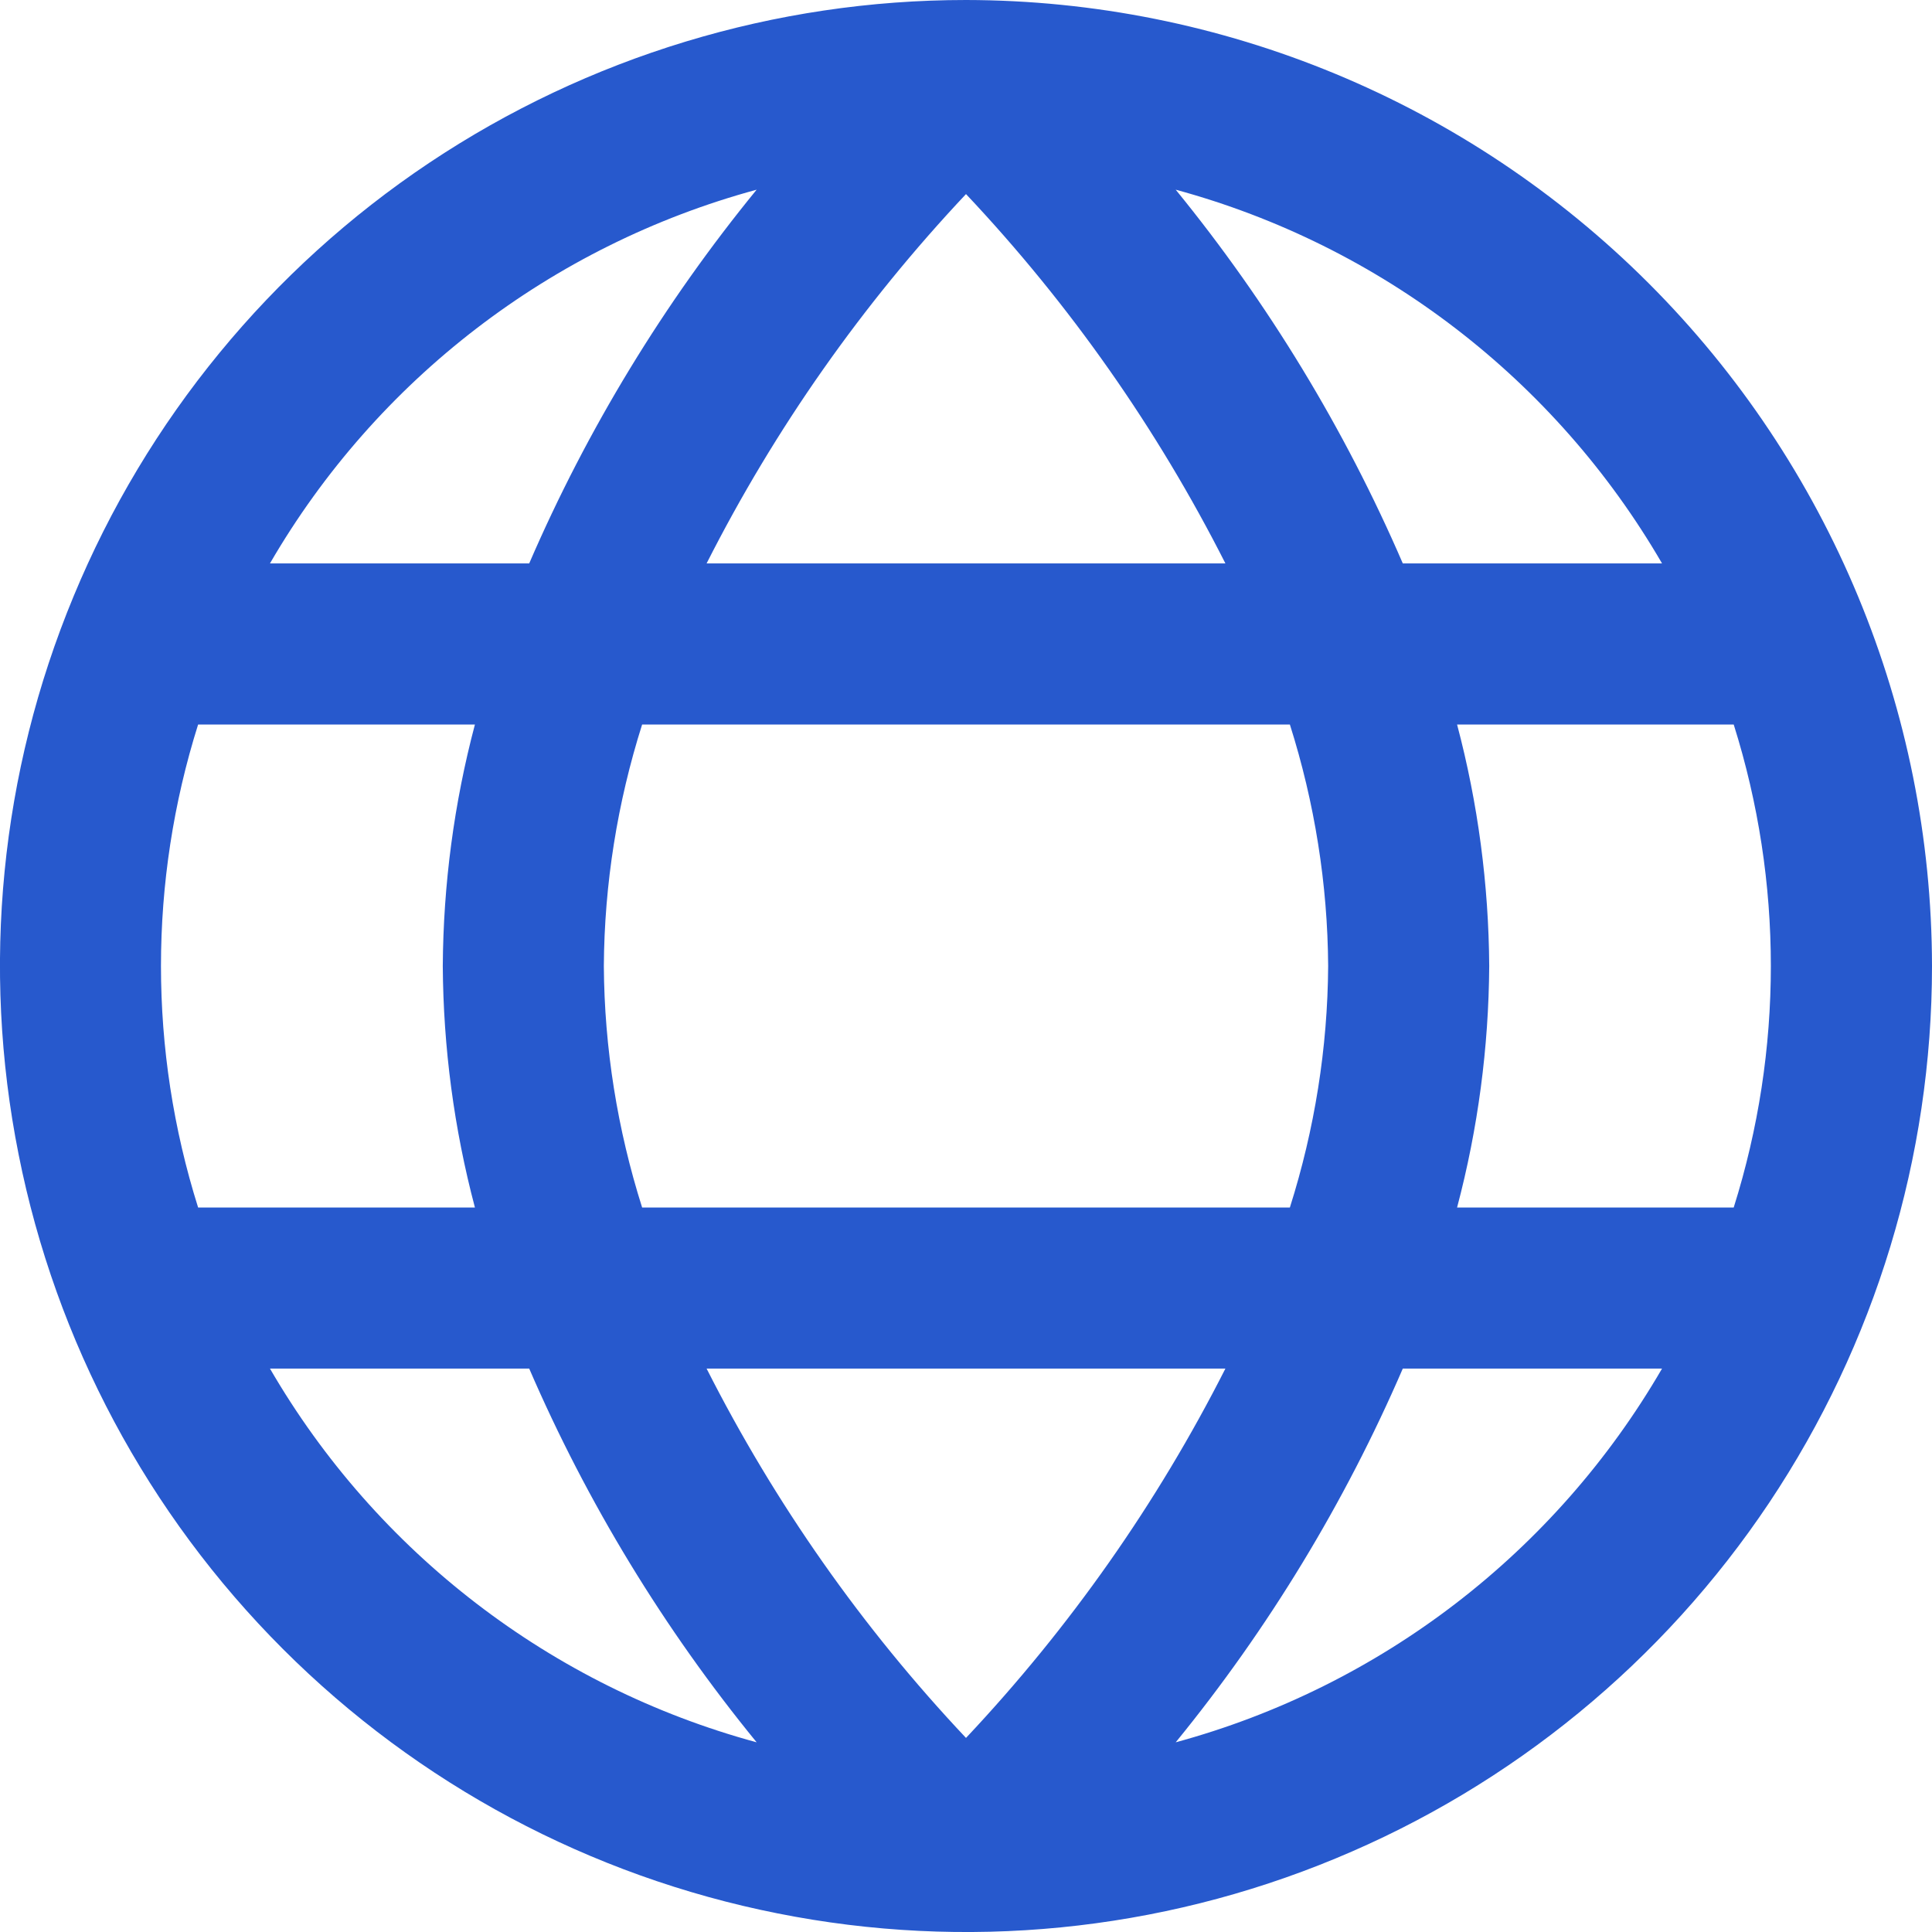
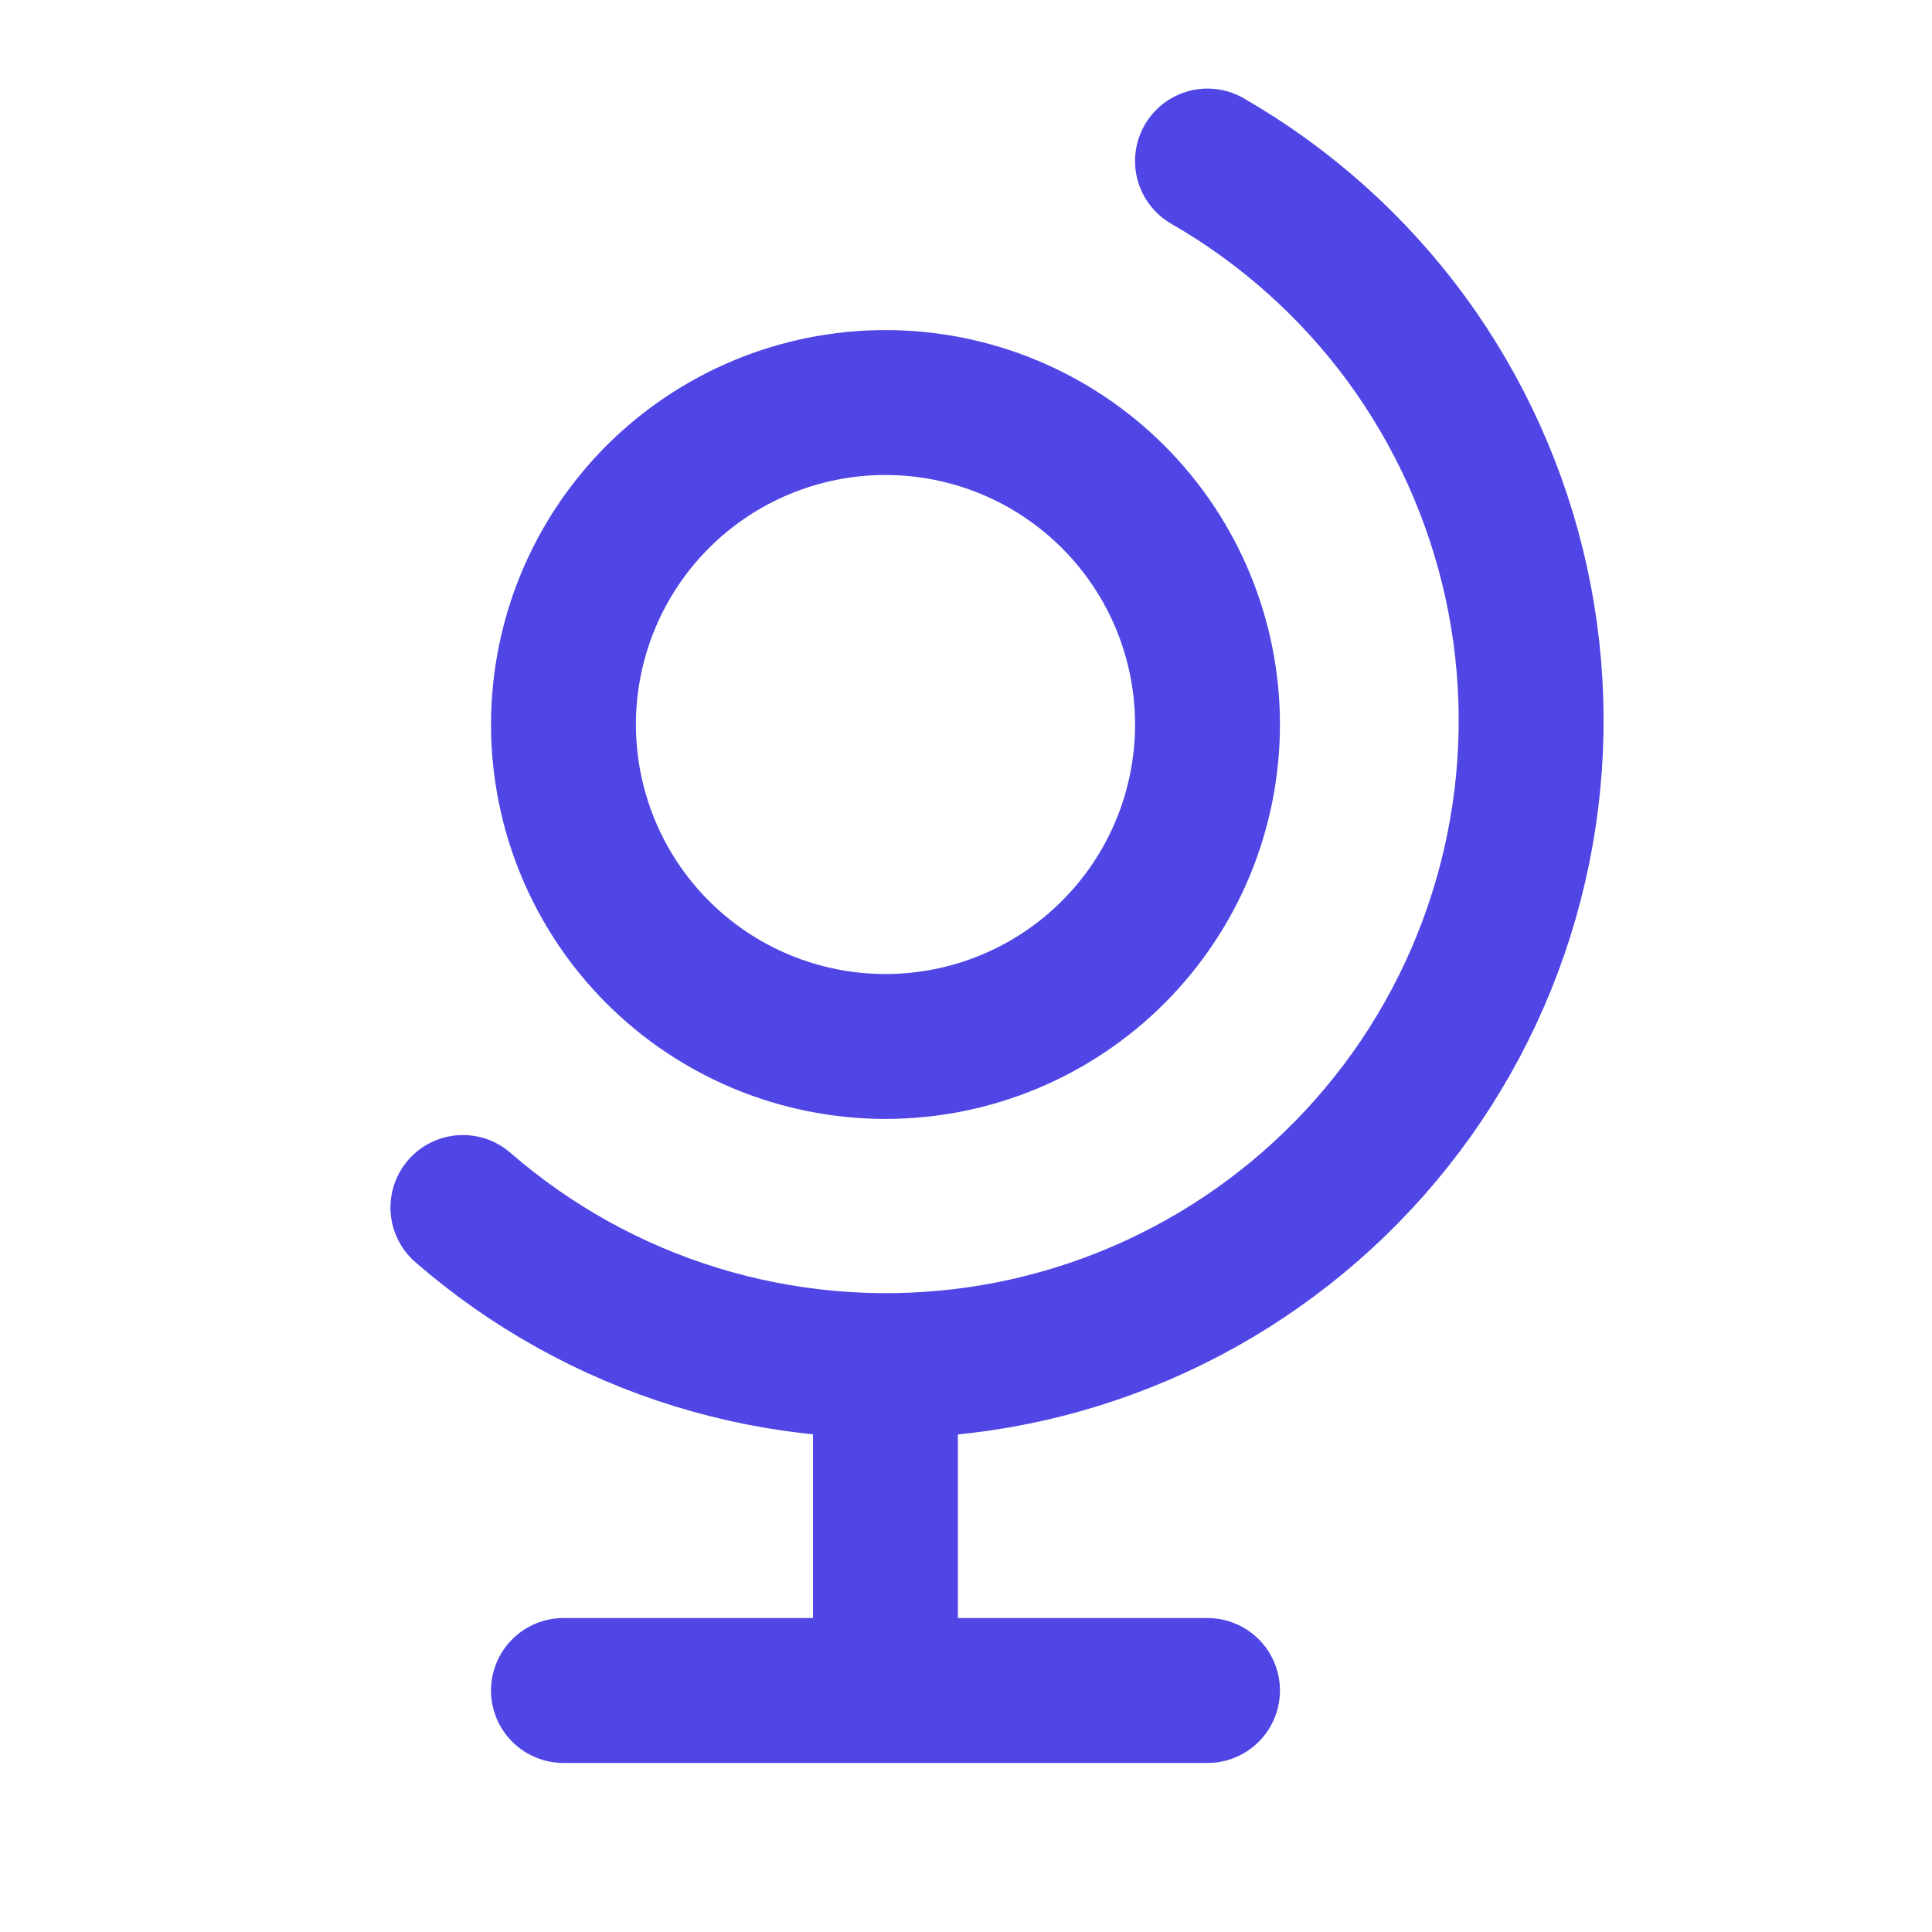
- <svg xmlns="http://www.w3.org/2000/svg" width="11" height="11" viewBox="0 0 11 11" fill="none">
-   <path d="M5.5 0C4.412 0 3.349 0.323 2.444 0.927C1.54 1.531 0.835 2.39 0.419 3.395C0.002 4.4 -0.107 5.506 0.106 6.573C0.318 7.64 0.842 8.62 1.611 9.389C2.38 10.158 3.36 10.682 4.427 10.894C5.494 11.107 6.6 10.998 7.605 10.581C8.61 10.165 9.469 9.46 10.073 8.556C10.677 7.651 11 6.588 11 5.5C10.998 4.042 10.418 2.644 9.387 1.613C8.356 0.582 6.958 0.002 5.5 0ZM9.463 3.208H7.987C7.656 2.442 7.221 1.726 6.694 1.08C7.861 1.397 8.856 2.162 9.463 3.208ZM7.562 5.5C7.559 5.967 7.485 6.43 7.344 6.875H3.656C3.515 6.43 3.441 5.967 3.438 5.5C3.441 5.033 3.515 4.57 3.656 4.125H7.344C7.485 4.57 7.559 5.033 7.562 5.5ZM4.023 7.792H6.977C6.588 8.56 6.09 9.268 5.5 9.895C4.909 9.268 4.412 8.56 4.023 7.792ZM4.023 3.208C4.412 2.44 4.91 1.732 5.5 1.105C6.091 1.732 6.588 2.44 6.977 3.208H4.023ZM4.308 1.08C3.78 1.726 3.344 2.442 3.013 3.208H1.537C2.144 2.162 3.14 1.397 4.308 1.08ZM1.128 4.125H2.704C2.585 4.574 2.524 5.036 2.521 5.5C2.524 5.964 2.585 6.426 2.704 6.875H1.128C0.846 5.98 0.846 5.02 1.128 4.125ZM1.537 7.792H3.013C3.344 8.558 3.78 9.274 4.308 9.92C3.14 9.603 2.144 8.838 1.537 7.792ZM6.694 9.92C7.221 9.274 7.656 8.558 7.987 7.792H9.463C8.856 8.838 7.861 9.603 6.694 9.92ZM9.872 6.875H8.296C8.415 6.426 8.476 5.964 8.479 5.5C8.476 5.036 8.415 4.574 8.296 4.125H9.871C10.153 5.02 10.153 5.98 9.871 6.875H9.872Z" fill="#2759CD" />
+ <svg xmlns="http://www.w3.org/2000/svg" width="20" height="20" viewBox="0 0 20 20" fill="none">
+   <path d="M5.833 7.5C5.833 8.384 6.184 9.232 6.809 9.857C7.434 10.482 8.282 10.833 9.166 10.833C10.05 10.833 10.898 10.482 11.523 9.857C12.149 9.232 12.5 8.384 12.5 7.5C12.5 6.616 12.149 5.768 11.523 5.143C10.898 4.518 10.05 4.167 9.166 4.167C8.282 4.167 7.434 4.518 6.809 5.143C6.184 5.768 5.833 6.616 5.833 7.5Z" stroke="#4F46E5" stroke-width="1.5" stroke-linecap="round" stroke-linejoin="round" />
+   <path d="M4.792 12.5C5.495 13.111 6.318 13.568 7.208 13.842C8.099 14.116 9.037 14.2 9.962 14.09C10.887 13.98 11.778 13.677 12.579 13.202C13.381 12.726 14.073 12.089 14.614 11.33C15.154 10.571 15.529 9.707 15.715 8.795C15.902 7.882 15.895 6.94 15.696 6.03C15.497 5.12 15.11 4.262 14.56 3.51C14.009 2.759 13.307 2.131 12.5 1.667M9.166 14.167V17.5M5.833 17.5H12.5" stroke="#4F46E5" stroke-width="1.5" stroke-linecap="round" stroke-linejoin="round" />
</svg>
